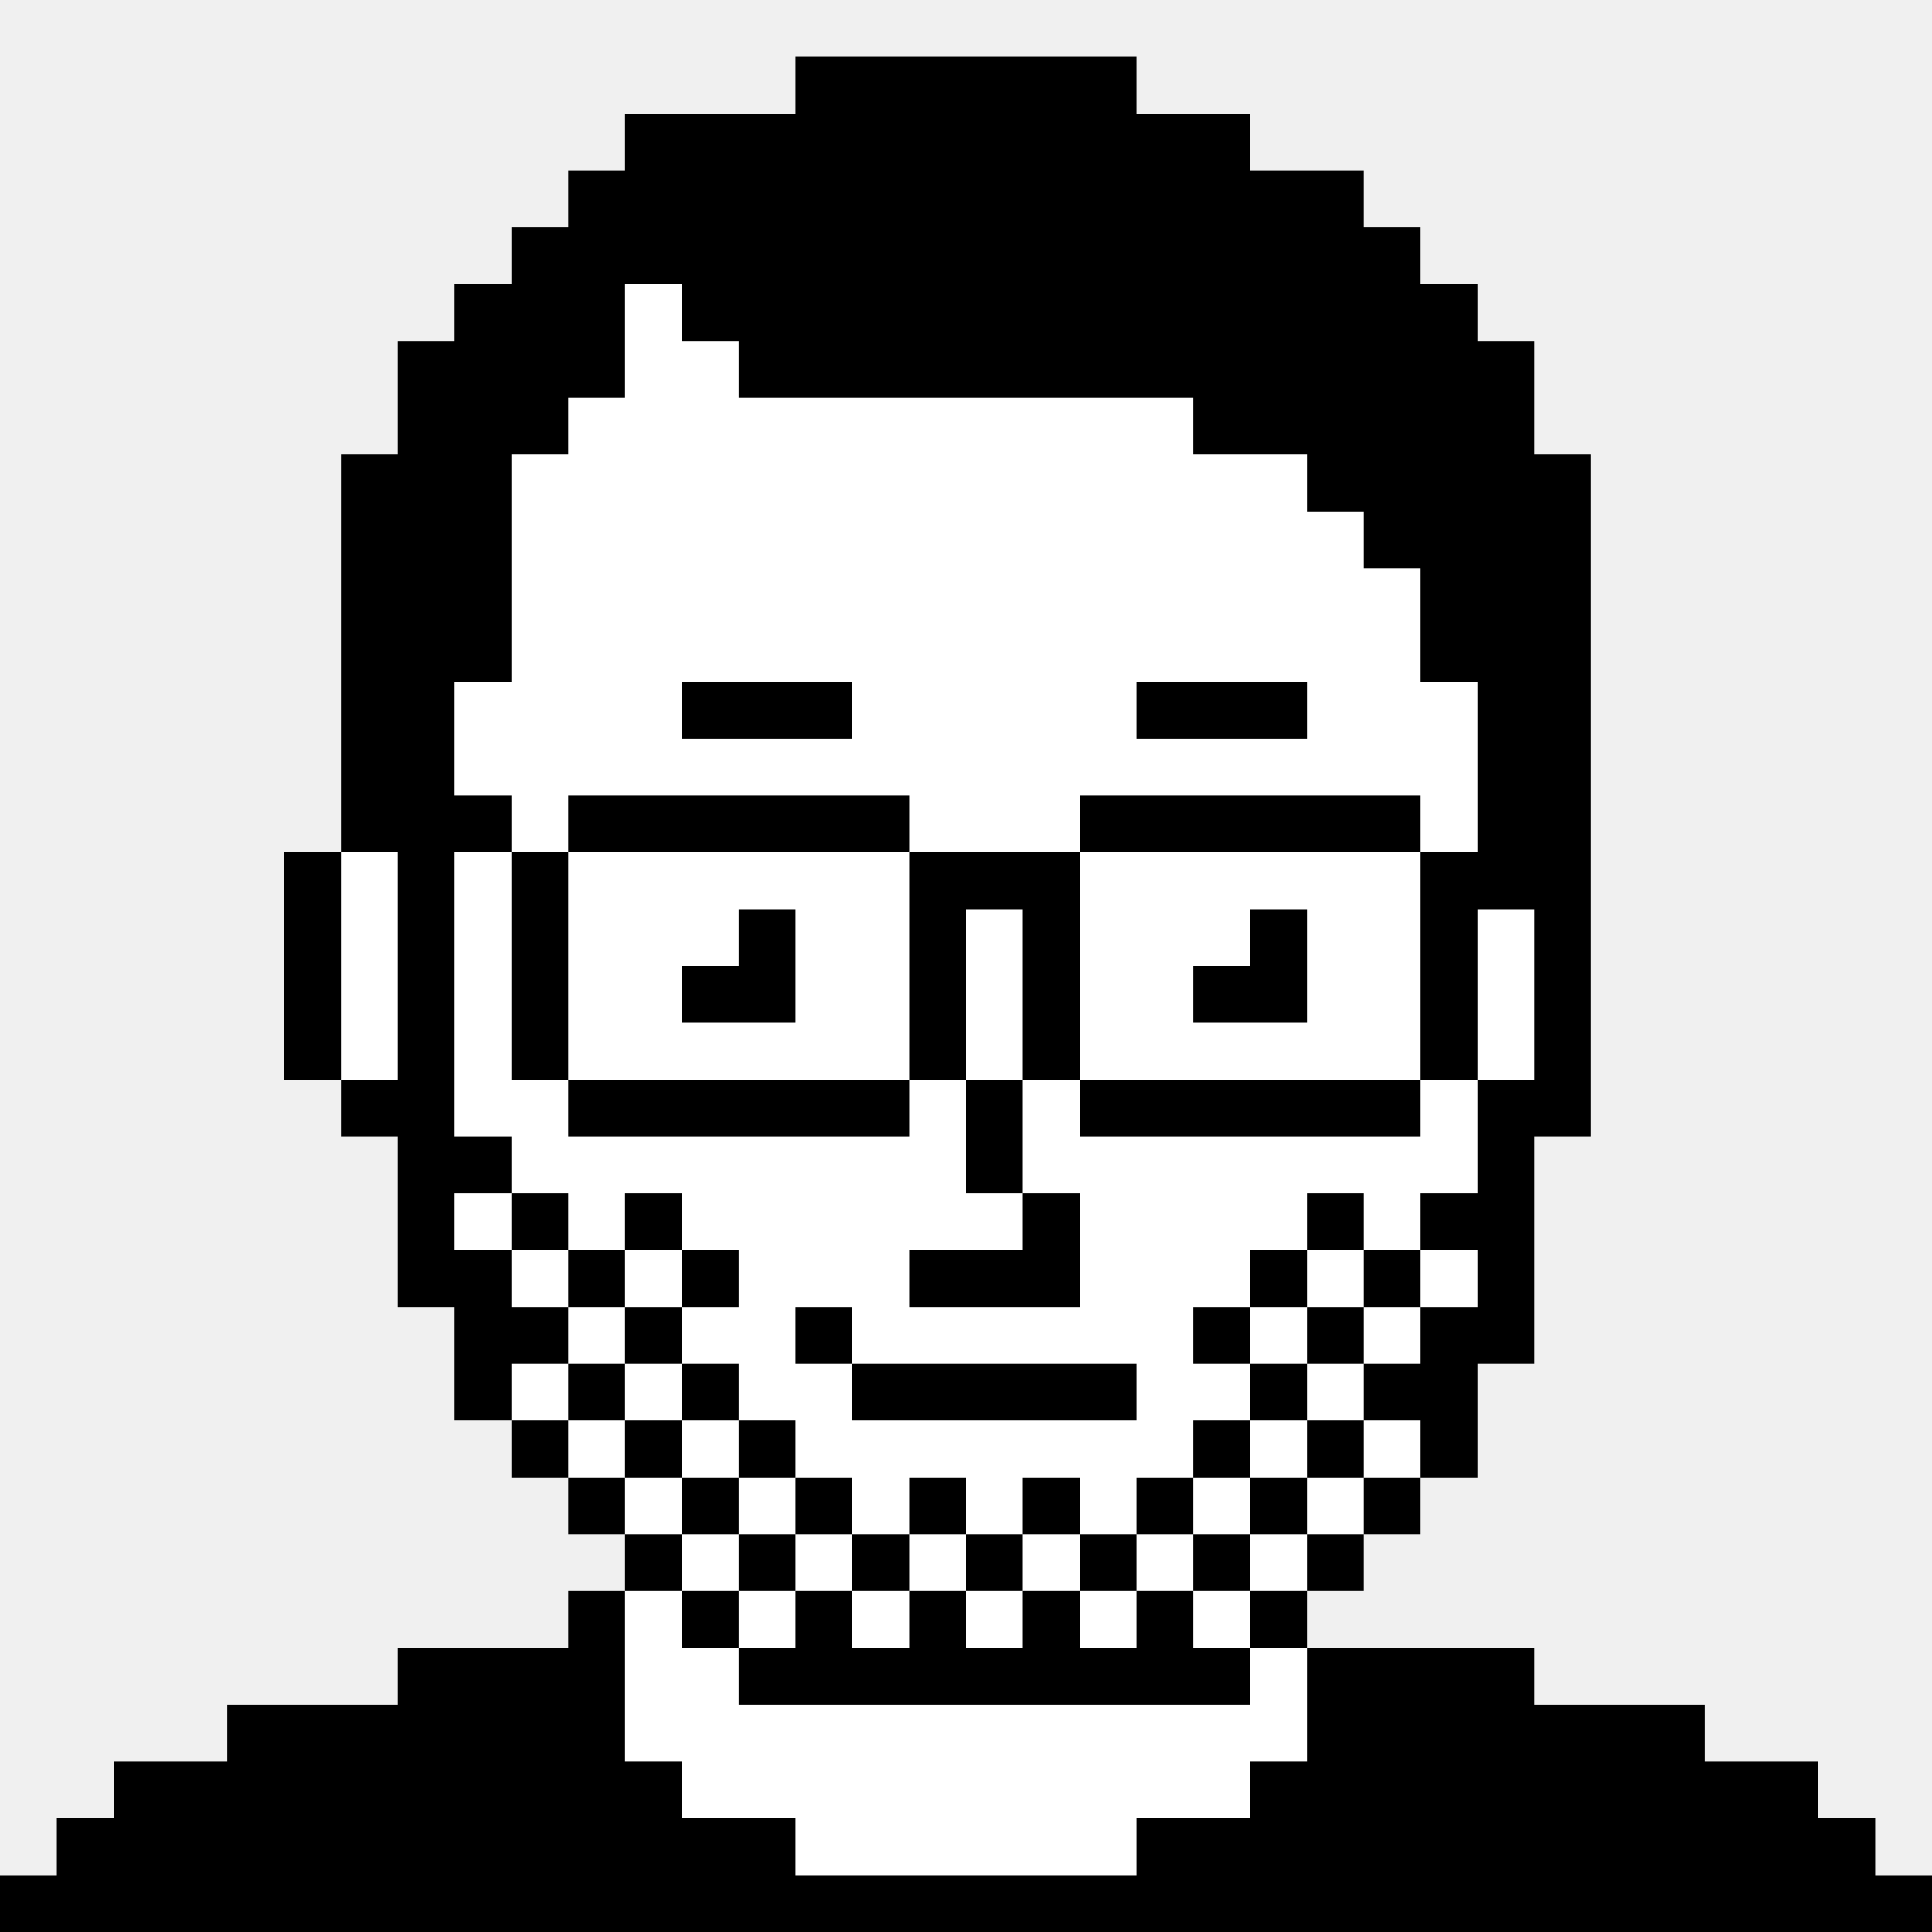
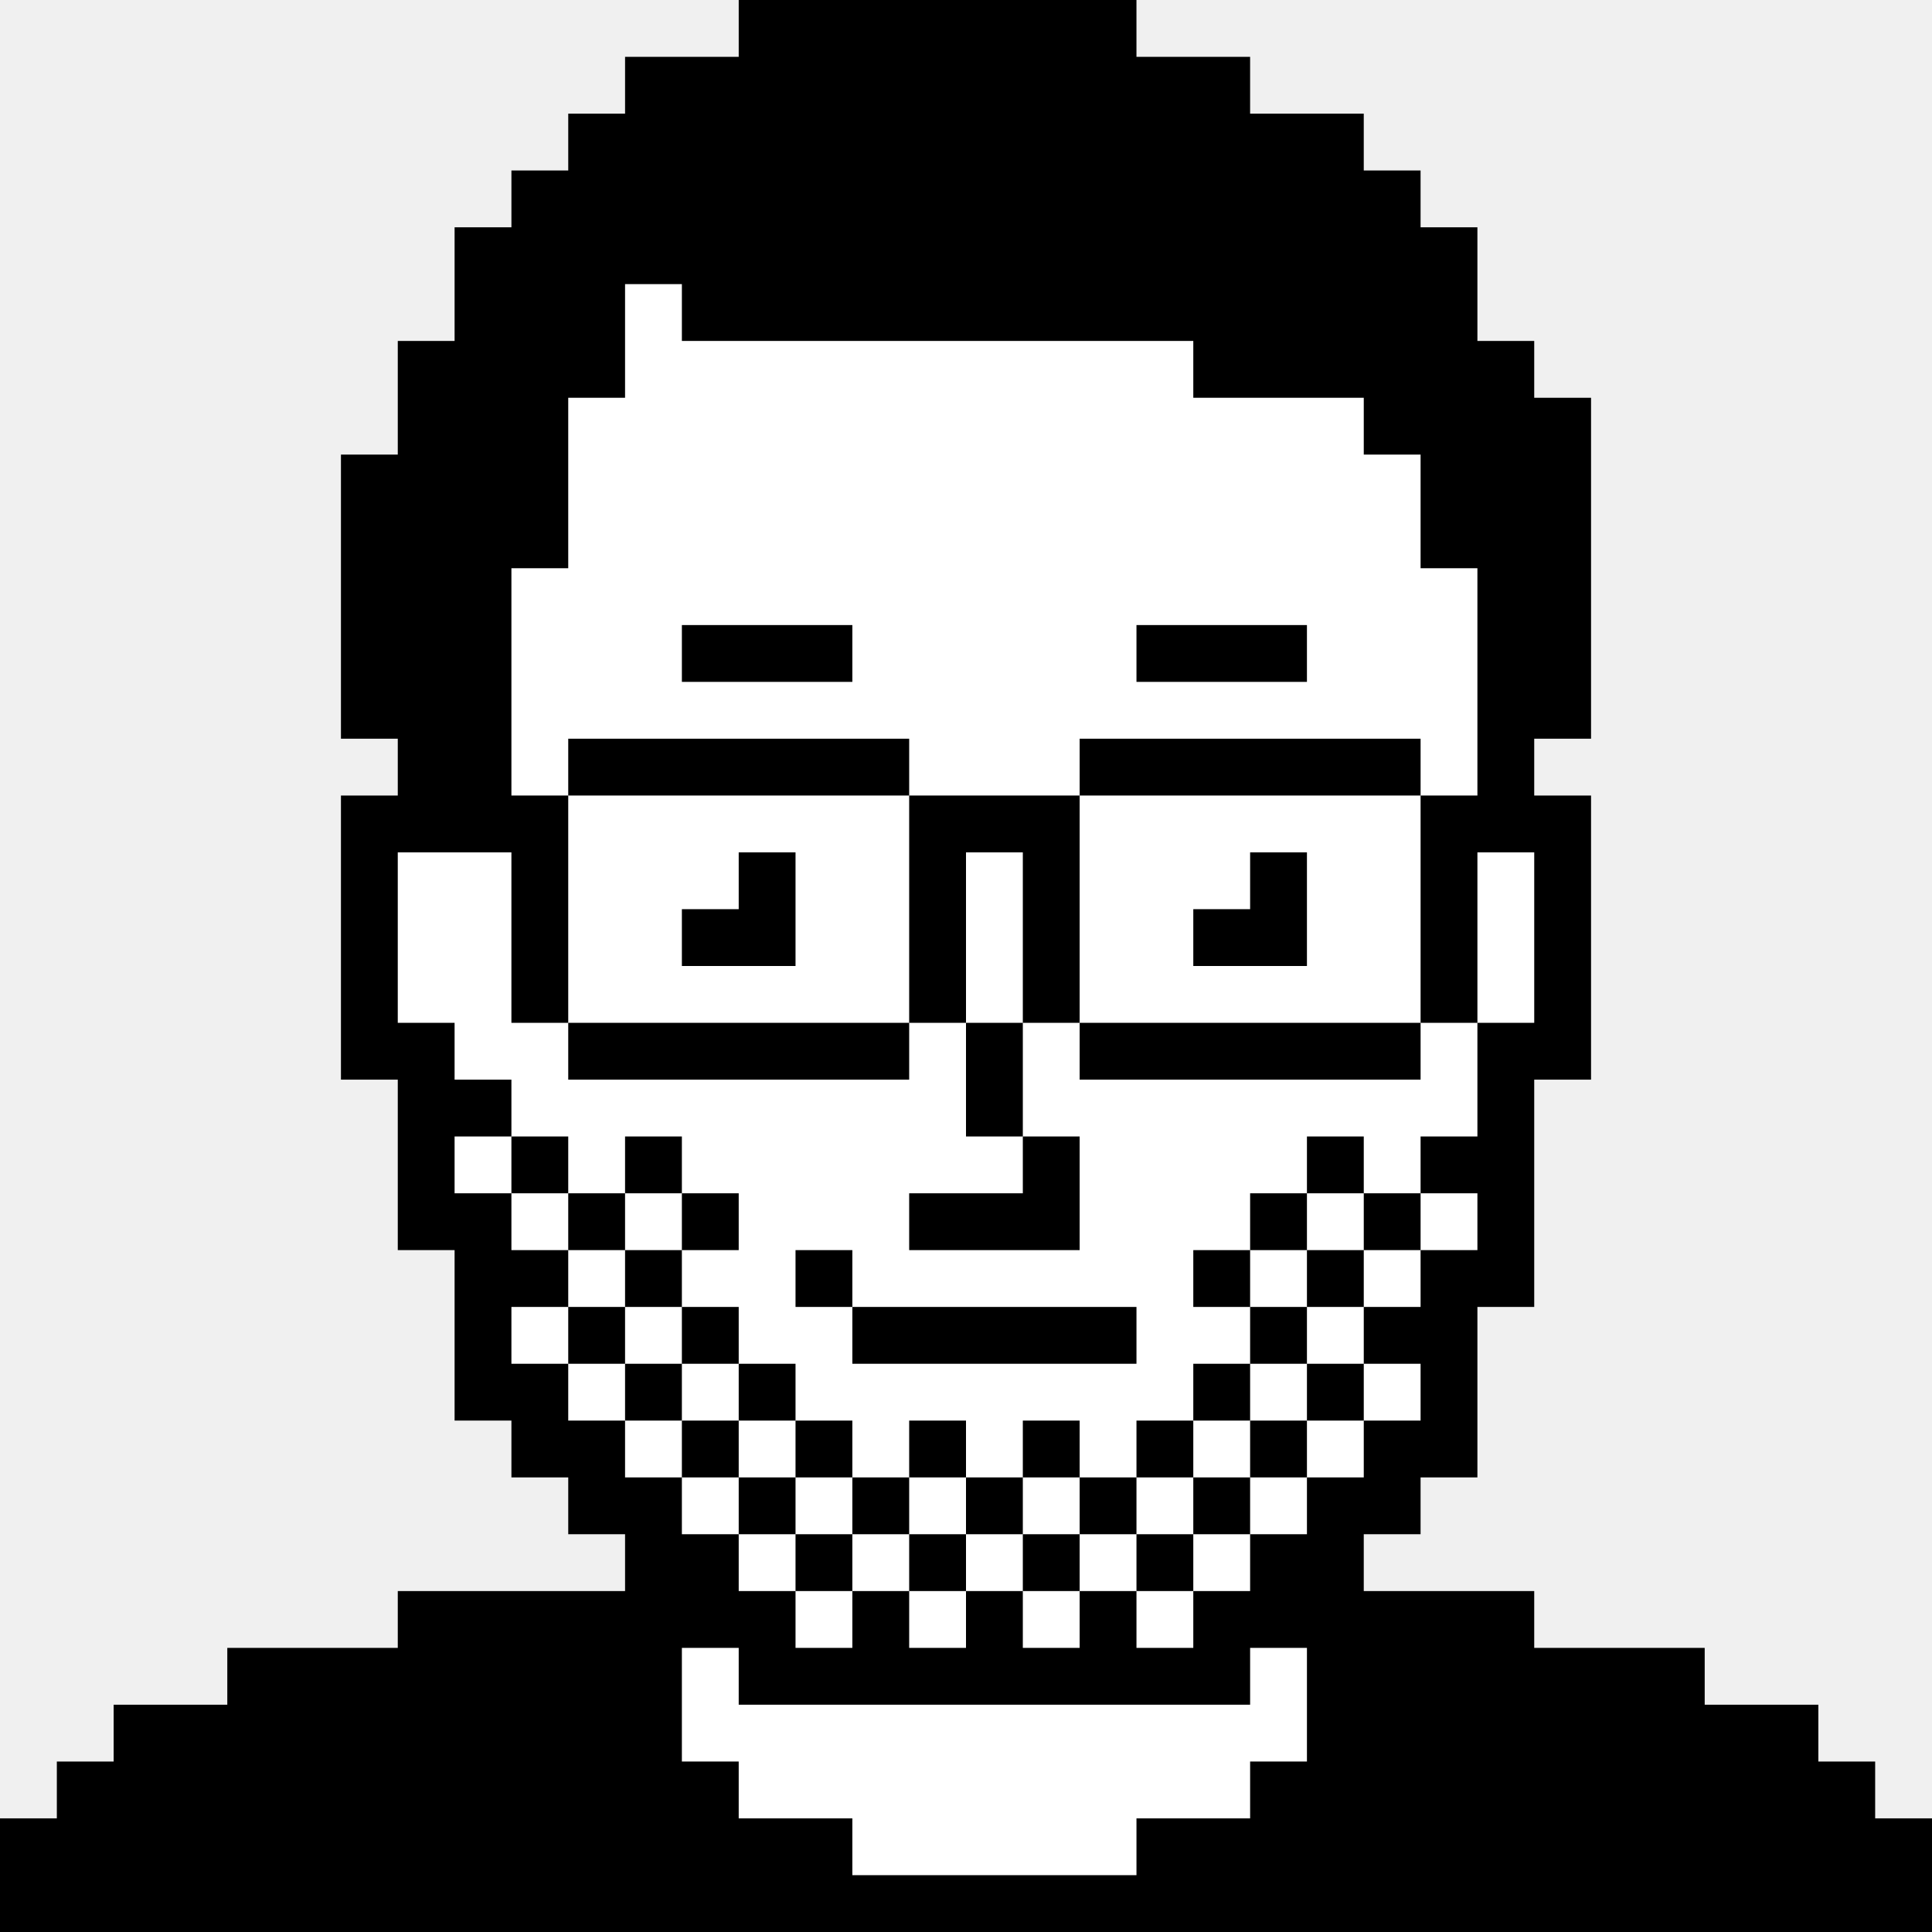
<svg xmlns="http://www.w3.org/2000/svg" width="34" height="34" fill="none" viewBox="0 0 34 34">
-   <path fill="white" d="M14 1h6v1h2v1h2v1h1v1h1v1h1v2h1v12h-1v4h-1v2h-1v1h-1v1h-1v1h4v1h3v1h2v1h1v1h1v1h-34v-1h1v-1h1v-1h2v-1h3v-1h3v-1h1v-1h-1v-1h-1v-1h-1v-2h-1v-3h-1v-1h-1v-4h1v-7h1v-2h1v-1h1v-1h1v-1h1v-1h3z" />
-   <path fill="black" d="M14 1h6v1h2v1h2v1h1v1h1v1h1v2h1v12h-1v4h-1v2h-1v-1h-1v-1h-1v-1h-1v-1h1v-1h1v1h-1v1h1v-1h1v-1h1v-2h-1v-4h-6v-1h6v1h1v-3h-1v-2h-1v-1h-1v-1h-2v-1h-8v-1h-1v-1h-1v2h-1v1h-1v4h-1v2h1v1h-1v5h1v1h-1v1h1v-1h1v1h-1v1h1v-1h1v-1h1v1h-1v1h-1v1h-1v1h-1v-2h-1v-3h-1v-1h-1v-4h1v-7h1v-2h1v-1h1v-1h1v-1h1v-1h3zM12 12h3v1h-3zM20 12h3v1h-3zM7 15h-1v4h1zM9 15h1v-1h6v1h-6v4h-1zM16 15h3v4h-1v-3h-1v3h-1zM27 16h-1v3h1zM13 16h1v2h-2v-1h1zM22 16h1v2h-2v-1h1zM10 19h6v1h-6zM17 19h1v2h-1zM19 19h6v1h-6zM18 21h1v2h-3v-1h2zM12 22h1v1h-1zM26 22h-1v1h-1v1h1v-1h1zM11 23h1v1h-1zM22 23v1h-1v-1zM10 24h1v1h-1zM12 24h1v1h-1zM14 23h1v1h-1zM15 24h5v1h-5zM22 24h1v1h-1zM9 25h1v1h-1zM11 25h1v1h-1zM13 25h1v1h-1zM23 25h1v1h-1zM22 25v1h-1v-1zM10 26h1v1h-1zM12 26h1v1h-1zM14 26h1v1h-1zM22 26h1v1h-1zM21 26v1h-1v-1zM24 26h1v1h-1zM11 27h1v1h-1zM13 27h1v1h-1zM15 27h1v-1h1v1h-1v1h-1zM17 27h1v-1h1v1h-1v1h-1zM19 27h1v1h-1zM21 27h1v1h-1zM23 27h1v1h-1zM12 28h1v1h-1zM11 28v3h1v1h2v1h6v-1h2v-1h1v-2h-1v-1h1v1h4v1h3v1h2v1h1v1h1v1h-34v-1h1v-1h1v-1h2v-1h3v-1h3v-1zM14 28h1v1h1v-1h1v1h1v-1h1v1h1v-1h1v1h1v1h-9v-1h1z" />
+   <path fill="white" d="M13 0h7v1h2v1h2v1h1v1h1v2h1v1h1v6h-1v1h1v5h-1v4h-1v3h-1v1h-1v1h3v1h3v1h2v1h1v1h1v2h-34v-2h1v-1h1v-1h2v-1h3v-1h4v-1h-1v-1h-1v-1h-1v-3h-1v-3h-1v-5h1v-1h-1v-5h1v-2h1v-2h1v-1h1v-1h1v-1h2z" />
+   <path fill="black" d="M13 0h7v1h2v1h2v1h1v1h1v2h1v1h1v6h-1v1h1v5h-1v4h-1v3h-1v1h-1v1h3v1h3v1h2v1h1v1h1v2h-34v-2h1v-1h1v-1h2v-1h3v-1h4v-1h-1v-1h-1v-1h-1v-3h-1v-3h-1v-5h1v-1h-1v-5h1v-2h1v-2h1v-1h1v-1h1v-1h2zM12 5h-1v2h-1v3h-1v4h1v-1h6v1h-6v4h-1v-3h-2v3h1v1h1v1h-1v1h1v-1h1v1h-1v1h1v-1h1v-1h1v1h-1v1h-1v1h-1v1h1v-1h1v-1h1v-1h1v1h-1v1h-1v1h-1v1h1v-1h1v-1h1v1h-1v1h-1v1h1v-1h1v-1h1v1h-1v1h-1v1h1v-1h1v-1h1v1h-1v1h-1v1h1v-1h1v-1h1v-1h1v1h-1v1h-1v1h-1v1h1v-1h1v-1h1v-1h1v-1h1v1h-1v1h-1v1h-1v1h1v-1h1v-1h1v-1h1v-1h1v-1h1v-1h-1v-1h1v-1h1v-1h1v1h-1v1h-1v1h1v-1h1v-1h1v-1h1v-2h-1v-4h-6v-1h6v1h1v-4h-1v-2h-1v-1h-3v-1h-9zM12 11h3v1h-3zM20 11h3v1h-3zM16 14h3v4h-1v-3h-1v3h-1zM27 15h-1v3h1zM13 15h1v2h-2v-1h1zM22 15h1v2h-2v-1h1zM10 18h6v1h-6zM17 18h1v2h-1zM19 18h6v1h-6zM18 20h1v2h-3v-1h2zM26 21h-1v1h-1v1h-1v1h-1v1h-1v1h-1v1h-1v1h-1v1h1v-1h1v-1h1v-1h1v-1h1v-1h1v-1h1v-1h1zM14 22h1v1h-1zM15 23h5v1h-5zM25 24h-1v1h-1v1h-1v1h-1v1h-1v1h1v-1h1v-1h1v-1h1v-1h1zM13 29h-1v2h1v1h2v1h5v-1h2v-1h1v-2h-1v1h-9z" />
</svg>
